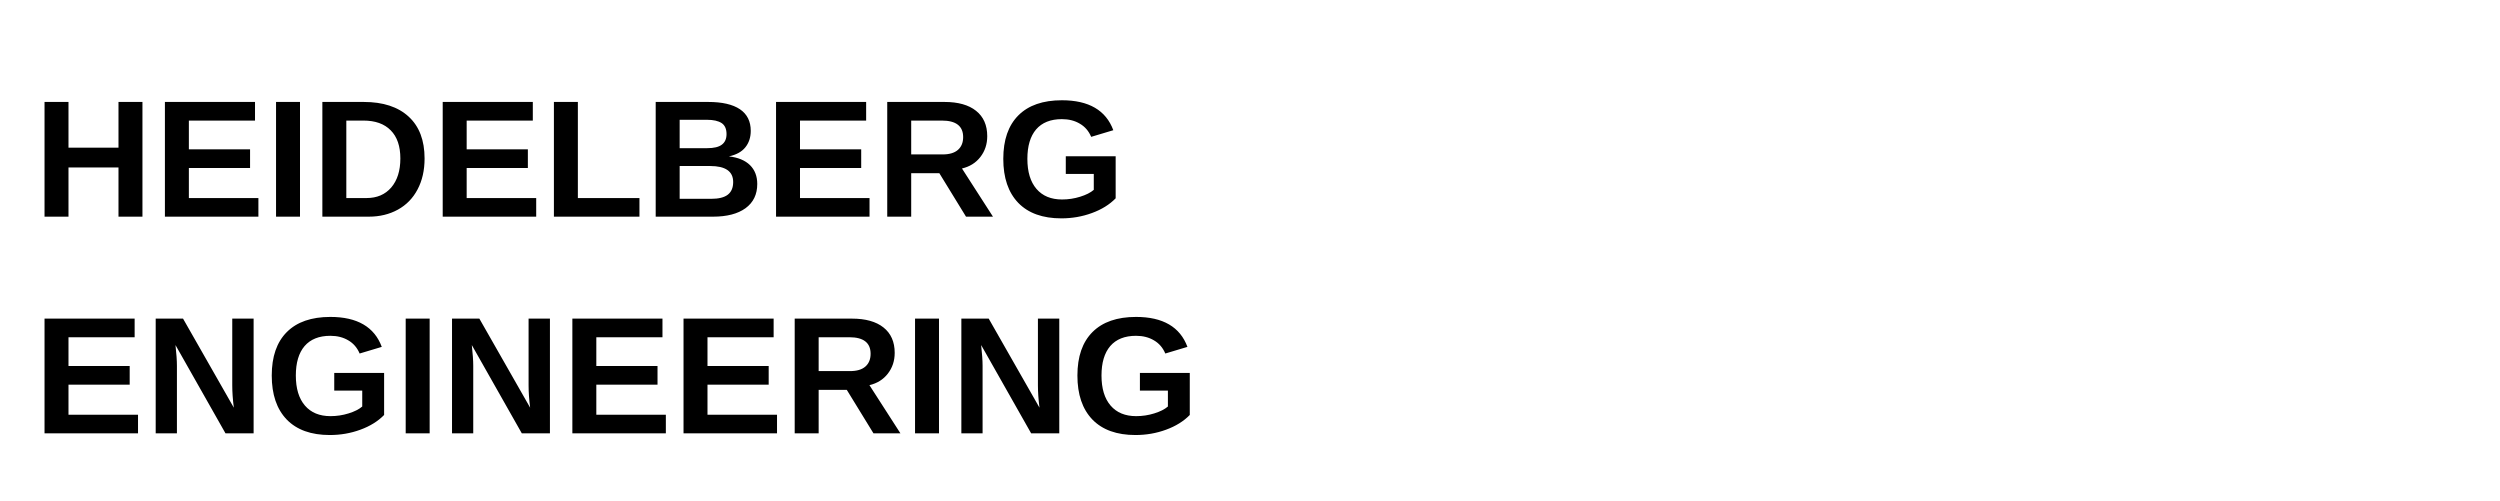
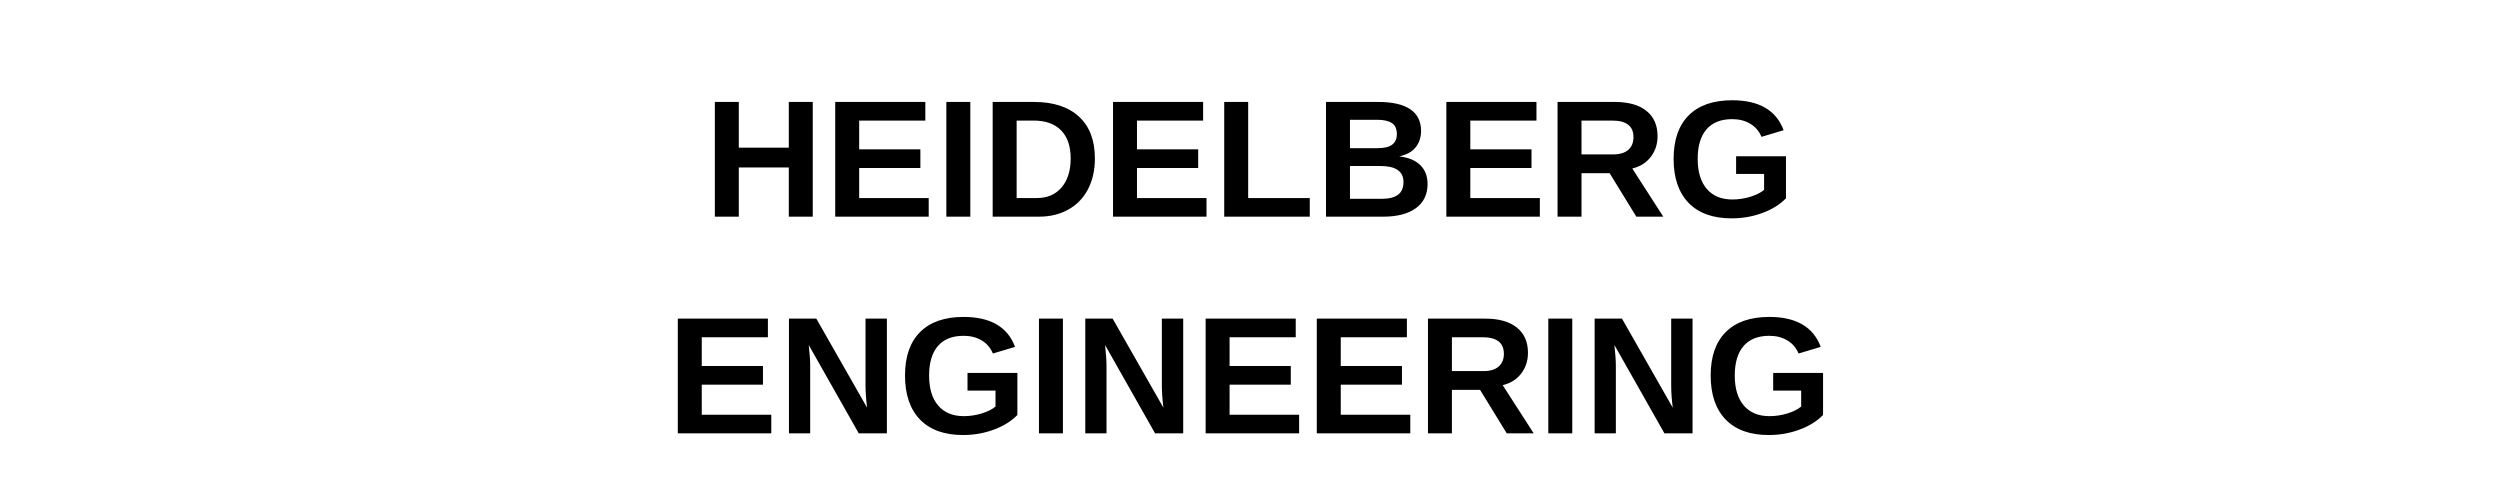
<svg xmlns="http://www.w3.org/2000/svg" viewBox="0 0 300 60" fill="none">
-   <text x="4" y="26" font-family="Arial, sans-serif" font-weight="700" font-size="20" fill="#000">HEIDELBERG</text>
-   <text x="4" y="52" font-family="Arial, sans-serif" font-weight="700" font-size="20" fill="#000">ENGINEERING</text>
+   <text x="50%" y="26" font-family="Arial, sans-serif" font-weight="700" font-size="20" fill="#000" text-anchor="middle">HEIDELBERG</text>
+   <text x="50%" y="52" font-family="Arial, sans-serif" font-weight="700" font-size="20" fill="#000" text-anchor="middle">ENGINEERING</text>
</svg>
